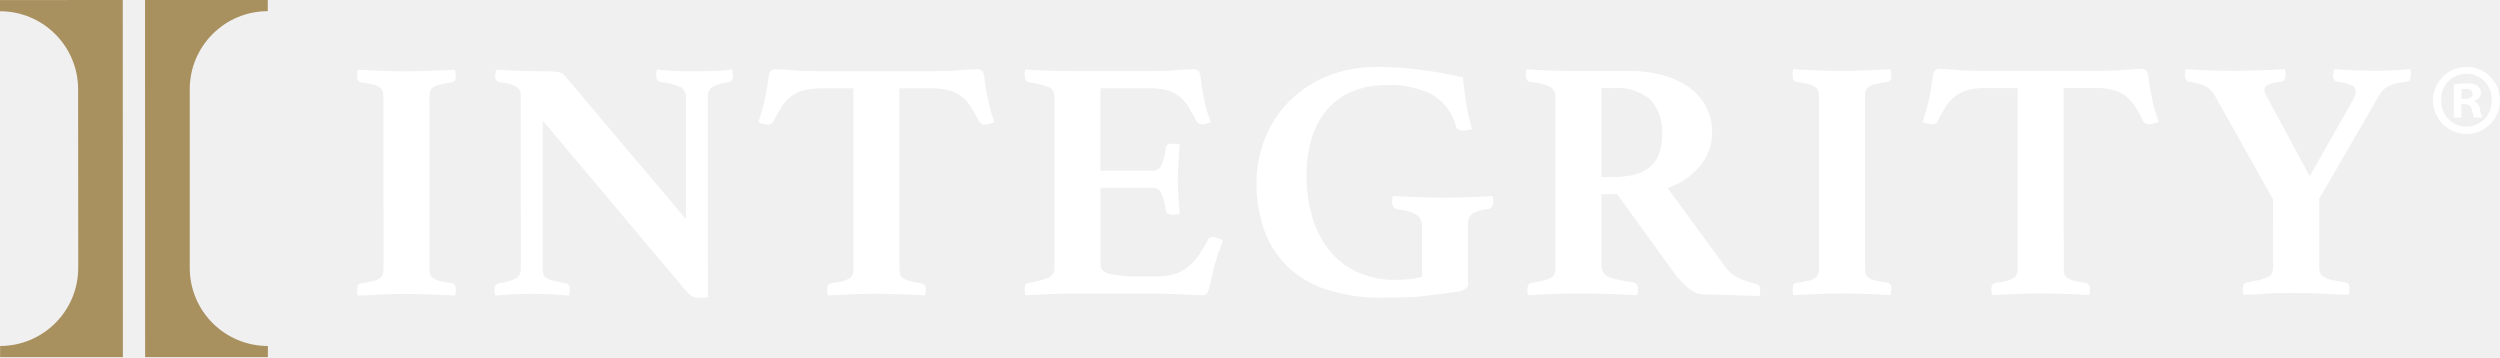
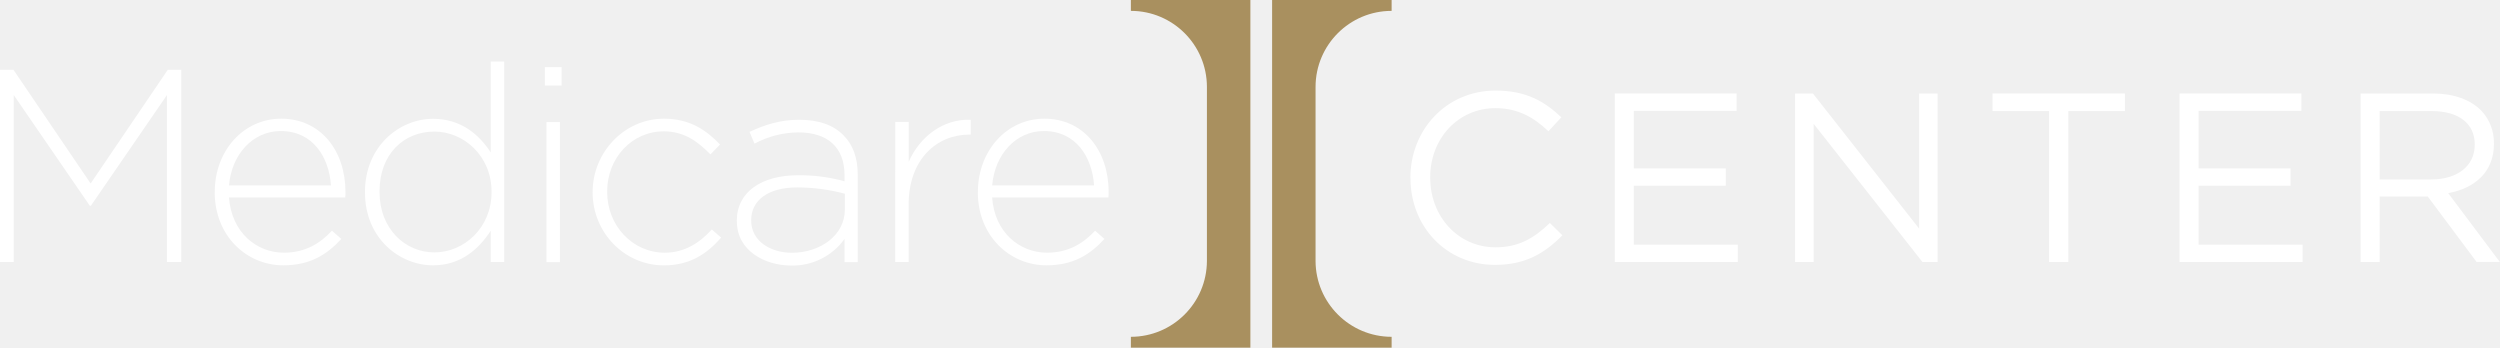
- <svg xmlns="http://www.w3.org/2000/svg" id="Logo" width="224" height="32" viewBox="0 0 224 32">
-   <g id="Integrity_Logo" data-name="Integrity Logo" transform="translate(-40 -1528)">
-     <g id="Integrity" transform="translate(72 1534)">
-       <g id="Group_8555" data-name="Group 8555">
-         <path id="Path_21943" data-name="Path 21943" d="M38.488,22.1a2.221,2.221,0,0,0,.051.507.621.621,0,0,0,.26.352,1.925,1.925,0,0,0,.624.26,9.313,9.313,0,0,0,1.094.2c.22.041.328.216.328.521,0,.061,0,.153-.014.278a2.419,2.419,0,0,1-.051.3q-1.05-.061-2.241-.1t-2.111-.047c-.635,0-1.342.017-2.129.047s-1.526.066-2.226.106a.642.642,0,0,1-.065-.3v-.278c0-.324.108-.5.328-.521a9.46,9.46,0,0,0,1.1-.2,1.69,1.69,0,0,0,.6-.26.728.728,0,0,0,.263-.352,1.69,1.69,0,0,0,.065-.508L34.358,6.734a1.656,1.656,0,0,0-.065-.507.724.724,0,0,0-.264-.352,1.721,1.721,0,0,0-.6-.26,9.678,9.678,0,0,0-1.1-.2c-.221-.06-.328-.236-.328-.524V4.618a.867.867,0,0,1,.065-.339c.7.041,1.44.078,2.226.108s1.494.044,2.129.043q.915,0,2.111-.044t2.241-.109c.022.1.036.216.051.339s.015.213.015.273c0,.288-.109.464-.328.524a9.409,9.409,0,0,0-1.093.2,1.949,1.949,0,0,0-.625.261.619.619,0,0,0-.259.352,2.179,2.179,0,0,0-.051.507Z" transform="translate(-32 -4.038)" fill="#fff" />
-         <path id="Path_21944" data-name="Path 21944" d="M62.529,17.672l0-10.888a1,1,0,0,0-.491-.95A5.111,5.111,0,0,0,60.3,5.406a.521.521,0,0,1-.426-.582V4.577a.8.8,0,0,1,.064-.308c.546.064,1.083.1,1.606.125s1.133.029,1.834.029,1.3-.01,1.8-.031,1.006-.061,1.509-.125c.021.1.036.206.047.307s.017.186.017.247c0,.348-.13.54-.393.582a3.611,3.611,0,0,0-1.472.429,1.006,1.006,0,0,0-.393.89l.006,17.94a2.749,2.749,0,0,1-.444.047c-.205.01-.343.014-.408.014a1.325,1.325,0,0,1-.491-.1,1.619,1.619,0,0,1-.556-.447l-12.9-15.33,0,13.247a2.181,2.181,0,0,0,.051.508.58.58,0,0,0,.26.338,2.227,2.227,0,0,0,.624.243c.271.074.636.149,1.1.23a.558.558,0,0,1,.278.138.618.618,0,0,1,.116.443,2.646,2.646,0,0,1-.069.524c-.545-.041-1.057-.078-1.537-.108s-1.035-.047-1.667-.047-1.241.017-1.819.047-1.108.068-1.588.109a.593.593,0,0,1-.064-.277v-.247a.6.6,0,0,1,.115-.426.479.479,0,0,1,.278-.155,4.148,4.148,0,0,0,1.57-.46.974.974,0,0,0,.393-.859L47.729,6.576a.884.884,0,0,0-.343-.751,3.7,3.7,0,0,0-1.555-.415c-.264-.061-.394-.257-.394-.582V4.69a.438.438,0,0,1,.036-.17l.029-.247c.307.021.6.037.884.047s.57.027.852.047c.48.021.963.034,1.458.044s.888.016,1.194.016a6.259,6.259,0,0,1,1.241.074,1.185,1.185,0,0,1,.523.294Z" transform="translate(-33.07 -4.037)" fill="#fff" />
-         <path id="Path_21945" data-name="Path 21945" d="M83.716,5.946l.006,16.131a2.483,2.483,0,0,0,.047.508.652.652,0,0,0,.246.352,1.748,1.748,0,0,0,.559.26,7.356,7.356,0,0,0,1.015.2c.328.06.49.233.49.52,0,.061-.006.153-.017.278a1.943,1.943,0,0,1-.047.3q-1.05-.061-2.245-.1t-2.111-.047c-.631,0-1.335.017-2.107.048s-1.512.065-2.213.105a.866.866,0,0,1-.083-.3c-.011-.125-.015-.216-.015-.277a.683.683,0,0,1,.083-.352c.054-.091.2-.159.441-.2a3.419,3.419,0,0,0,1.523-.416,1.084,1.084,0,0,0,.31-.872L79.592,5.947l-2.881,0a6.214,6.214,0,0,0-1.555.169,3.212,3.212,0,0,0-1.111.521,3.6,3.6,0,0,0-.852.92,12.079,12.079,0,0,0-.768,1.366.5.5,0,0,1-.49.274,1.667,1.667,0,0,1-.458-.074,2.806,2.806,0,0,1-.394-.139c.152-.49.282-.927.393-1.3a10.889,10.889,0,0,0,.259-1.123c.086-.47.152-.889.2-1.258a3.421,3.421,0,0,1,.162-.795.515.515,0,0,1,.523-.278c.242,0,.715.03,1.426.091s1.566.091,2.57.091l10.08,0c.981,0,1.829-.031,2.536-.092s1.194-.091,1.458-.091a.562.562,0,0,1,.523.277,3.121,3.121,0,0,1,.148.795,8.716,8.716,0,0,0,.213,1.258c.064.369.148.744.246,1.122s.235.812.408,1.3c-.109.041-.246.088-.408.139a1.508,1.508,0,0,1-.443.075.569.569,0,0,1-.523-.274,11.992,11.992,0,0,0-.769-1.365,3.612,3.612,0,0,0-.852-.92,3.217,3.217,0,0,0-1.111-.52A6.048,6.048,0,0,0,86.6,5.945Z" transform="translate(-35.127 -4.031)" fill="#fff" />
-         <path id="Path_21946" data-name="Path 21946" d="M103.8,5.939l0,7.391,4.616,0a.862.862,0,0,0,.851-.477,5.871,5.871,0,0,0,.389-1.549.375.375,0,0,1,.2-.322,1.006,1.006,0,0,1,.426-.078c.064,0,.166.007.31.016a1.523,1.523,0,0,1,.31.047c-.042.47-.083,1.015-.114,1.64s-.051,1.149-.051,1.579c0,.368.015.8.037,1.3s.065,1.068.131,1.7a.714.714,0,0,1-.31.074c-.144.014-.246.017-.311.017-.393,0-.6-.142-.625-.429a5.165,5.165,0,0,0-.441-1.579.856.856,0,0,0-.8-.415l-4.616,0,0,6.87c0,.429.281.717.852.859a13.059,13.059,0,0,0,2.879.215h1.376a4.8,4.8,0,0,0,1.652-.247,3.859,3.859,0,0,0,1.194-.69,4.955,4.955,0,0,0,.916-1.041c.26-.4.523-.846.783-1.336.068-.142.22-.216.462-.216a1.088,1.088,0,0,1,.39.095c.155.06.305.122.458.182a3.691,3.691,0,0,1-.148.46c-.054.145-.1.287-.144.429a3.765,3.765,0,0,0-.264.737,4.318,4.318,0,0,1-.2.642c-.04.207-.09.436-.144.69s-.108.5-.166.737-.108.447-.162.629-.09.308-.112.368a.543.543,0,0,1-.523.244c-.177,0-.43-.01-.754-.03s-.682-.034-1.064-.044-.769-.027-1.163-.047-.732-.03-1.014-.03l-7.43,0q-.952,0-2.176.048c-.82.031-1.556.065-2.213.105a.685.685,0,0,1-.065-.321v-.291c0-.307.112-.47.328-.49a7.988,7.988,0,0,0,1.783-.461.87.87,0,0,0,.541-.859L99.676,6.707a1.153,1.153,0,0,0-.1-.507.81.81,0,0,0-.375-.339,3.741,3.741,0,0,0-.722-.243c-.3-.071-.672-.148-1.13-.229-.216-.061-.328-.247-.328-.554V4.544a.747.747,0,0,1,.064-.29q1.408.091,2.49.121c.719.024,1.34.03,1.867.03l6.709,0q1.472,0,2.537-.092c.71-.061,1.194-.092,1.457-.092a.561.561,0,0,1,.523.278,3.77,3.77,0,0,1,.163.9,10.331,10.331,0,0,0,.231,1.366c.065.348.142.686.228,1.01s.217.728.394,1.2c-.109.041-.231.081-.361.122a1.311,1.311,0,0,1-.394.061.565.565,0,0,1-.523-.274,12.119,12.119,0,0,0-.769-1.365,3.644,3.644,0,0,0-.852-.92,3.115,3.115,0,0,0-1.111-.507,6.69,6.69,0,0,0-1.523-.152Z" transform="translate(-37.202 -4.03)" fill="#fff" />
-         <path id="Path_21947" data-name="Path 21947" d="M137.465,24.146c-.527.081-1.014.153-1.476.214s-.935.118-1.426.169-1.028.089-1.605.109-1.252.031-2.018.031a15.687,15.687,0,0,1-5.1-.735,9.122,9.122,0,0,1-3.526-2.1,8.586,8.586,0,0,1-2.051-3.265,12.626,12.626,0,0,1-.673-4.23,10.742,10.742,0,0,1,.655-3.651,9.67,9.67,0,0,1,2.013-3.328,10.388,10.388,0,0,1,3.4-2.426,11.47,11.47,0,0,1,4.8-.934,29.884,29.884,0,0,1,3.875.259,34.857,34.857,0,0,1,3.75.689c.044.551.131,1.258.26,2.116a19.462,19.462,0,0,0,.56,2.515c-.111.021-.241.044-.393.075a2.066,2.066,0,0,1-.361.047,1.13,1.13,0,0,1-.441-.078.445.445,0,0,1-.249-.322,4.606,4.606,0,0,0-2.256-2.9,8.732,8.732,0,0,0-3.9-.78,8.121,8.121,0,0,0-3.125.566,5.942,5.942,0,0,0-2.259,1.627,7.376,7.376,0,0,0-1.374,2.546,10.993,10.993,0,0,0-.472,3.358A12.888,12.888,0,0,0,124.6,17.5a8.611,8.611,0,0,0,1.538,2.958,6.993,6.993,0,0,0,2.505,1.93,8.059,8.059,0,0,0,3.421.689,11.279,11.279,0,0,0,1.227-.061,8.3,8.3,0,0,0,1.13-.214l0-4.416a1.266,1.266,0,0,0-.491-1.149,4.331,4.331,0,0,0-1.736-.477.511.511,0,0,1-.361-.26.862.862,0,0,1-.1-.382c0-.064.007-.155.017-.278a1.272,1.272,0,0,1,.047-.277c.328.02.693.044,1.1.06s.819.037,1.245.047l1.235.03c.4.01.736.017,1.025.017s.62-.008,1-.017l1.188-.031c.4-.01.8-.028,1.179-.047s.7-.041.963-.061a.787.787,0,0,1,.069.307v.247a.637.637,0,0,1-.115.412.656.656,0,0,1-.278.2,3.477,3.477,0,0,0-1.458.4,1.031,1.031,0,0,0-.408.92l0,5.336a.646.646,0,0,1-.166.46,1.756,1.756,0,0,1-.916.308" transform="translate(-39.007 -4)" fill="#fff" />
-         <path id="Path_21948" data-name="Path 21948" d="M154.007,15.437H152.6l0,6.407a1.015,1.015,0,0,0,.639,1,8.083,8.083,0,0,0,2.176.477c.307.041.459.243.459.611a2.663,2.663,0,0,1-.065.552c-.631-.041-1.425-.074-2.374-.108s-1.977-.043-3.092-.043c-.788,0-1.545.017-2.274.045s-1.414.068-2.046.109a.571.571,0,0,1-.064-.273v-.247c0-.348.119-.54.357-.582.462-.081.83-.159,1.115-.23a2.411,2.411,0,0,0,.652-.247.72.72,0,0,0,.315-.339,1.36,1.36,0,0,0,.079-.5L148.473,6.7A.962.962,0,0,0,148,5.805a5.384,5.384,0,0,0-1.819-.428.566.566,0,0,1-.26-.183.7.7,0,0,1-.1-.429V4.491a.417.417,0,0,1,.061-.247q.92.061,2.115.108c.794.03,1.509.043,2.144.043l4.94,0a11.24,11.24,0,0,1,3.11.4,7.152,7.152,0,0,1,2.343,1.135,5.021,5.021,0,0,1,1.473,1.748,4.908,4.908,0,0,1,.506,2.238,4.648,4.648,0,0,1-1.06,2.959,6.468,6.468,0,0,1-2.93,2.009l5.142,7.021a3.122,3.122,0,0,0,1.357,1.105,10.262,10.262,0,0,0,1.422.459.46.46,0,0,1,.263.139.55.55,0,0,1,.1.382v.278a.774.774,0,0,1-.064.3c-.238-.021-.578-.034-1.015-.044s-.888-.027-1.356-.047-.938-.034-1.408-.044-.859-.016-1.162-.016a2.229,2.229,0,0,1-1.375-.537,7.2,7.2,0,0,1-1.343-1.423Zm-.426-1.535a8.446,8.446,0,0,0,1.834-.183,3.7,3.7,0,0,0,1.407-.63,2.794,2.794,0,0,0,.9-1.18,4.81,4.81,0,0,0,.314-1.873,4.357,4.357,0,0,0-.986-3.006,4.5,4.5,0,0,0-3.468-1.1H152.6l0,7.972Z" transform="translate(-41.106 -4.034)" fill="#fff" />
-         <path id="Path_21949" data-name="Path 21949" d="M178.294,22.051a2.222,2.222,0,0,0,.051.507.621.621,0,0,0,.26.352,1.89,1.89,0,0,0,.624.26,9.462,9.462,0,0,0,1.094.2c.22.041.328.216.328.521a2.563,2.563,0,0,1-.017.278,1.586,1.586,0,0,1-.047.3c-.7-.041-1.447-.074-2.241-.1s-1.5-.047-2.111-.047c-.635,0-1.342.017-2.129.047s-1.526.066-2.226.106a.642.642,0,0,1-.065-.3v-.278c0-.324.108-.5.328-.521a9.459,9.459,0,0,0,1.1-.2,1.744,1.744,0,0,0,.606-.26.743.743,0,0,0,.259-.352,1.689,1.689,0,0,0,.065-.508l-.006-15.364a1.655,1.655,0,0,0-.065-.507.738.738,0,0,0-.26-.352,1.776,1.776,0,0,0-.606-.26,9.677,9.677,0,0,0-1.1-.2c-.221-.06-.328-.236-.328-.524V4.572a.867.867,0,0,1,.065-.339q1.05.061,2.226.108c.787.03,1.494.044,2.129.043q.915,0,2.111-.044c.794-.031,1.545-.068,2.241-.109a2.239,2.239,0,0,1,.047.339,2.3,2.3,0,0,1,.018.273c0,.288-.109.464-.328.524a9.56,9.56,0,0,0-1.093.2,1.913,1.913,0,0,0-.625.261.619.619,0,0,0-.259.352,2.179,2.179,0,0,0-.051.507Z" transform="translate(-43.184 -4.032)" fill="#fff" />
-         <path id="Path_21950" data-name="Path 21950" d="M197.1,5.908l.006,16.131a2.482,2.482,0,0,0,.047.508.652.652,0,0,0,.246.352,1.748,1.748,0,0,0,.559.26,7.355,7.355,0,0,0,1.015.2c.328.06.49.233.49.52,0,.061-.006.153-.017.278a1.941,1.941,0,0,1-.047.3q-1.05-.061-2.245-.1t-2.111-.047c-.631,0-1.335.017-2.107.048s-1.513.065-2.213.105a.865.865,0,0,1-.083-.3c-.011-.125-.015-.216-.015-.277a.683.683,0,0,1,.083-.352c.054-.091.2-.159.441-.2a3.419,3.419,0,0,0,1.523-.416,1.084,1.084,0,0,0,.31-.872l-.006-16.132-2.881,0a6.219,6.219,0,0,0-1.555.169,3.212,3.212,0,0,0-1.111.521,3.6,3.6,0,0,0-.852.92,12.083,12.083,0,0,0-.768,1.366.5.5,0,0,1-.49.274,1.667,1.667,0,0,1-.458-.074,2.8,2.8,0,0,1-.394-.139c.152-.49.282-.927.393-1.3a10.885,10.885,0,0,0,.259-1.123c.086-.47.152-.889.2-1.258a3.421,3.421,0,0,1,.162-.795A.516.516,0,0,1,186,4.193c.241,0,.714.03,1.425.091s1.566.091,2.57.091l10.08,0c.981,0,1.829-.031,2.536-.092s1.194-.091,1.458-.091a.562.562,0,0,1,.523.277,3.121,3.121,0,0,1,.148.795,8.717,8.717,0,0,0,.213,1.258c.064.369.148.744.246,1.122s.235.812.408,1.3c-.109.041-.246.088-.408.139a1.508,1.508,0,0,1-.443.075.569.569,0,0,1-.523-.274,11.994,11.994,0,0,0-.769-1.365,3.612,3.612,0,0,0-.852-.92,3.217,3.217,0,0,0-1.111-.52,6.048,6.048,0,0,0-1.524-.169Z" transform="translate(-44.197 -4.026)" fill="#fff" />
-         <path id="Path_21951" data-name="Path 21951" d="M217.907,15.9,212.7,6.614a2,2,0,0,0-.9-.89,5.1,5.1,0,0,0-1.389-.368c-.26-.02-.394-.226-.394-.615V4.606a.521.521,0,0,1,.032-.169l.032-.217c.48.041,1.1.078,1.852.108s1.573.047,2.468.047c.306,0,.671-.007,1.1-.017l1.3-.03c.433-.01.845-.028,1.227-.048s.693-.041.931-.061a2.026,2.026,0,0,1,.065.385v.166c0,.348-.13.544-.39.584a3.719,3.719,0,0,0-1.179.261.5.5,0,0,0-.328.443,1.393,1.393,0,0,0,.231.646l3.832,7.113,3.762-6.625a2.008,2.008,0,0,0,.36-.981.561.561,0,0,0-.361-.537,5.367,5.367,0,0,0-1.245-.321c-.282-.041-.426-.237-.426-.585a3.191,3.191,0,0,1,.1-.551c.458.041,1.029.078,1.718.108s1.293.047,1.815.047c.5,0,1.032-.01,1.588-.034s1.119-.061,1.685-.122a1.291,1.291,0,0,1,.065.355v.2c0,.368-.13.565-.393.584a5.2,5.2,0,0,0-1.635.4,2.065,2.065,0,0,0-.783.768l-5.4,9.323,0,6.1a1.331,1.331,0,0,0,.1.551.838.838,0,0,0,.361.369,2.681,2.681,0,0,0,.7.26,11.187,11.187,0,0,0,1.162.2.565.565,0,0,1,.279.138.626.626,0,0,1,.111.443.716.716,0,0,1-.014.139.814.814,0,0,0-.015.169l-.032.216c-.35,0-.679-.006-.985-.016s-.61-.027-.916-.047c-.523-.04-1.062-.064-1.621-.073s-1.018-.017-1.389-.016c-.393,0-.848.007-1.361.017s-1.007.034-1.487.074c-.285.021-.563.038-.834.048s-.552.017-.837.017l-.032-.216a.509.509,0,0,1-.033-.17v-.138a.617.617,0,0,1,.116-.443.524.524,0,0,1,.278-.139c.458-.081.841-.159,1.144-.23a2.964,2.964,0,0,0,.722-.247.776.776,0,0,0,.361-.352,1.352,1.352,0,0,0,.1-.551Z" transform="translate(-46.241 -4.03)" fill="#fff" />
-       </g>
-       <path id="Path_21952" data-name="Path 21952" d="M240,6.982A3,3,0,1,1,237,4a2.978,2.978,0,0,1,3,2.982m-5.265,0a2.259,2.259,0,1,0,4.513.007,2.26,2.26,0,1,0-4.513-.007m1.8,1.551h-.676V5.561a6.251,6.251,0,0,1,1.124-.086A1.742,1.742,0,0,1,238,5.69a.831.831,0,0,1,.287.646.741.741,0,0,1-.608.69v.043a.87.87,0,0,1,.533.724,2.116,2.116,0,0,0,.22.741h-.736a2.575,2.575,0,0,1-.228-.724c-.051-.328-.237-.474-.609-.474h-.321Zm.016-1.681h.33c.38,0,.667-.13.667-.44,0-.276-.186-.448-.625-.448a1.915,1.915,0,0,0-.372.026Z" transform="translate(-48 -4)" fill="#fff" />
-     </g>
-     <g id="Symbol" transform="translate(40 1528)">
-       <path id="Path_21941" data-name="Path 21941" d="M11,0,11.01,32l-11,0V31a7.007,7.007,0,0,0,7-7L7,8A7,7,0,0,0,0,1.009v-1Z" transform="translate(0 -0.001)" fill="#a9905f" />
-       <path id="Path_21942" data-name="Path 21942" d="M12.994,0,13,32l11,0V31a7,7,0,0,1-7-7L17,8A7,7,0,0,1,23.99,1V0Z" transform="translate(0.001)" fill="#a9905f" />
+ <svg xmlns="http://www.w3.org/2000/svg" viewBox="0 0 967.9 134.6">
+   <defs>
+     <style>.cls-1{fill:#fff;}.cls-2{fill:#a9905f;}</style>
+   </defs>
+   <g id="Layer_2" data-name="Layer 2">
+     <g id="Layer_1-2" data-name="Layer 1">
+       <polygon class="cls-1" points="64.96 27.02 35.09 71.04 5.21 27.02 0 27.02 0 101.44 5.32 101.44 5.32 36.8 34.77 79.65 35.19 79.65 64.64 36.8 64.64 101.44 70.17 101.44 70.17 27.02 64.96 27.02" />
+       <path class="cls-1" d="M83.15,74.44v-.21c0-15.74,11-28.28,25.72-28.28,15.21,0,24.88,12.33,24.88,28.38a14.43,14.43,0,0,1-.1,2.13h-45c1,13.5,10.63,21.37,21.26,21.37,8.41,0,14.15-3.72,18.61-8.51l3.62,3.19c-5.53,6-12,10.21-22.44,10.21-14.24,0-26.57-11.38-26.57-28.28m45-2.66c-.75-11-7-21.05-19.46-21.05-10.74,0-19,9-20,21.05Z" />
+       <path class="cls-1" d="M141.3,74.54v-.21C141.3,56.68,154.59,46,167.67,46c10.84,0,17.86,6.16,22.32,13V23.83h5.22v77.61H190V89.32c-4.67,7.13-11.58,13.4-22.32,13.4-13.08,0-26.37-10.52-26.37-28.18m49-.1v-.21c0-13.93-10.84-23.29-22.11-23.29-11.8,0-21.26,8.61-21.26,23.18v.21c0,14.25,9.89,23.39,21.26,23.39s22.11-9.46,22.11-23.28" />
+       <path class="cls-1" d="M210.94,26h6.49v7.12h-6.49Zm.64,21.26h5.21v54.22h-5.21Z" />
+       <path class="cls-1" d="M229.44,74.55v-.22c0-15.2,12.12-28.38,27.65-28.38,10.2,0,16.58,4.67,21.68,10l-3.72,3.83c-4.68-4.79-10-8.93-18.07-8.93-12.33,0-21.91,10.31-21.91,23.28v.21c0,13.08,9.89,23.5,22.33,23.5,7.66,0,13.61-3.93,18.18-9L279.2,92c-5.53,6.28-12.12,10.74-22.11,10.74-15.64,0-27.65-13-27.65-28.17" />
+       <path class="cls-1" d="M285.26,85.71V85.5c0-11.27,9.67-17.65,23.71-17.65a65,65,0,0,1,18,2.34V67.85c0-10.95-6.7-16.59-17.86-16.59a36.33,36.33,0,0,0-17,4.36l-1.92-4.57c6-2.76,11.8-4.68,19.25-4.68s13.18,2,17.11,6c3.62,3.61,5.53,8.61,5.53,15.31v33.81h-5.1v-9a24.66,24.66,0,0,1-20.73,10.31c-10.1,0-20.95-5.74-20.95-17m41.79-4.57V75a72,72,0,0,0-18.4-2.44c-11.48,0-17.86,5.1-17.86,12.65v.21c0,7.87,7.44,12.44,15.74,12.44,11.05,0,20.52-6.8,20.52-16.69" />
+       <path class="cls-1" d="M346.61,47.22h5.21V62.64c4.25-9.68,13.29-16.69,24-16.27v5.74h-.54c-12.54,0-23.49,9.47-23.49,27.11v22.22h-5.21Z" />
+       <path class="cls-1" d="M378.61,74.44v-.21c0-15.74,11.06-28.28,25.73-28.28,15.2,0,24.88,12.33,24.88,28.38a13.13,13.13,0,0,1-.11,2.13h-45c.95,13.5,10.63,21.37,21.26,21.37,8.4,0,14.14-3.72,18.61-8.51l3.61,3.19c-5.52,6-12,10.21-22.43,10.21-14.25,0-26.58-11.38-26.58-28.28m45-2.66c-.74-11-7-21.05-19.45-21.05-10.74,0-19,9-20,21.05Z" />
+       <path class="cls-1" d="M546.05,69v-.19c0-18.46,13.8-33.74,33-33.74,11.83,0,18.92,4.19,25.44,10.35l-5,5.4c-5.5-5.22-11.65-8.95-20.51-8.95-14.44,0-25.26,11.75-25.26,26.75v.19c0,15.1,10.91,26.94,25.26,26.94,8.95,0,14.82-3.45,21.07-9.41l4.84,4.75c-6.8,6.9-14.25,11.46-26.09,11.46-18.83,0-32.72-14.82-32.72-33.55" />
+       <polygon class="cls-1" points="625.18 36.2 672.35 36.2 672.35 42.91 632.54 42.91 632.54 65.19 668.15 65.19 668.15 71.9 632.54 71.9 632.54 94.73 672.81 94.73 672.81 101.44 625.18 101.44 625.18 36.2" />
+       <polygon class="cls-1" points="694.99 36.2 701.89 36.2 743 88.49 743 36.2 750.17 36.2 750.17 101.44 744.3 101.44 702.17 47.94 702.17 101.44 694.99 101.44 694.99 36.2" />
+       <polygon class="cls-1" points="793.33 43 771.42 43 771.42 36.2 822.69 36.2 822.69 43 800.78 43 800.78 101.44 793.33 101.44 793.33 43" />
+       <polygon class="cls-1" points="843.84 36.2 891.01 36.2 891.01 42.91 851.2 42.91 851.2 65.19 886.81 65.19 886.81 71.9 851.2 71.9 851.2 94.73 891.47 94.73 891.47 101.44 843.84 101.44 843.84 36.2" />
+       <path class="cls-1" d="M913.93,36.2H942c8,0,14.45,2.42,18.55,6.52a18,18,0,0,1,5,12.86v.19c0,10.81-7.45,17.15-17.71,19l20,26.65h-9L939.94,76.09H921.3v25.35h-7.37Zm27.41,33.27c9.78,0,16.78-5,16.78-13.42v-.19c0-8-6.16-12.86-16.69-12.86H921.3V69.47Z" />
+       <path class="cls-2" d="M484.1,0V134.6H437.83v-4.2A29.47,29.47,0,0,0,467.27,101V33.65A29.46,29.46,0,0,0,437.83,4.21V0Z" />
+       <path class="cls-2" d="M492.51,0V134.6h46.27v-4.2A29.47,29.47,0,0,1,509.33,101V33.65A29.46,29.46,0,0,1,538.78,4.21V0Z" />
    </g>
  </g>
</svg>
